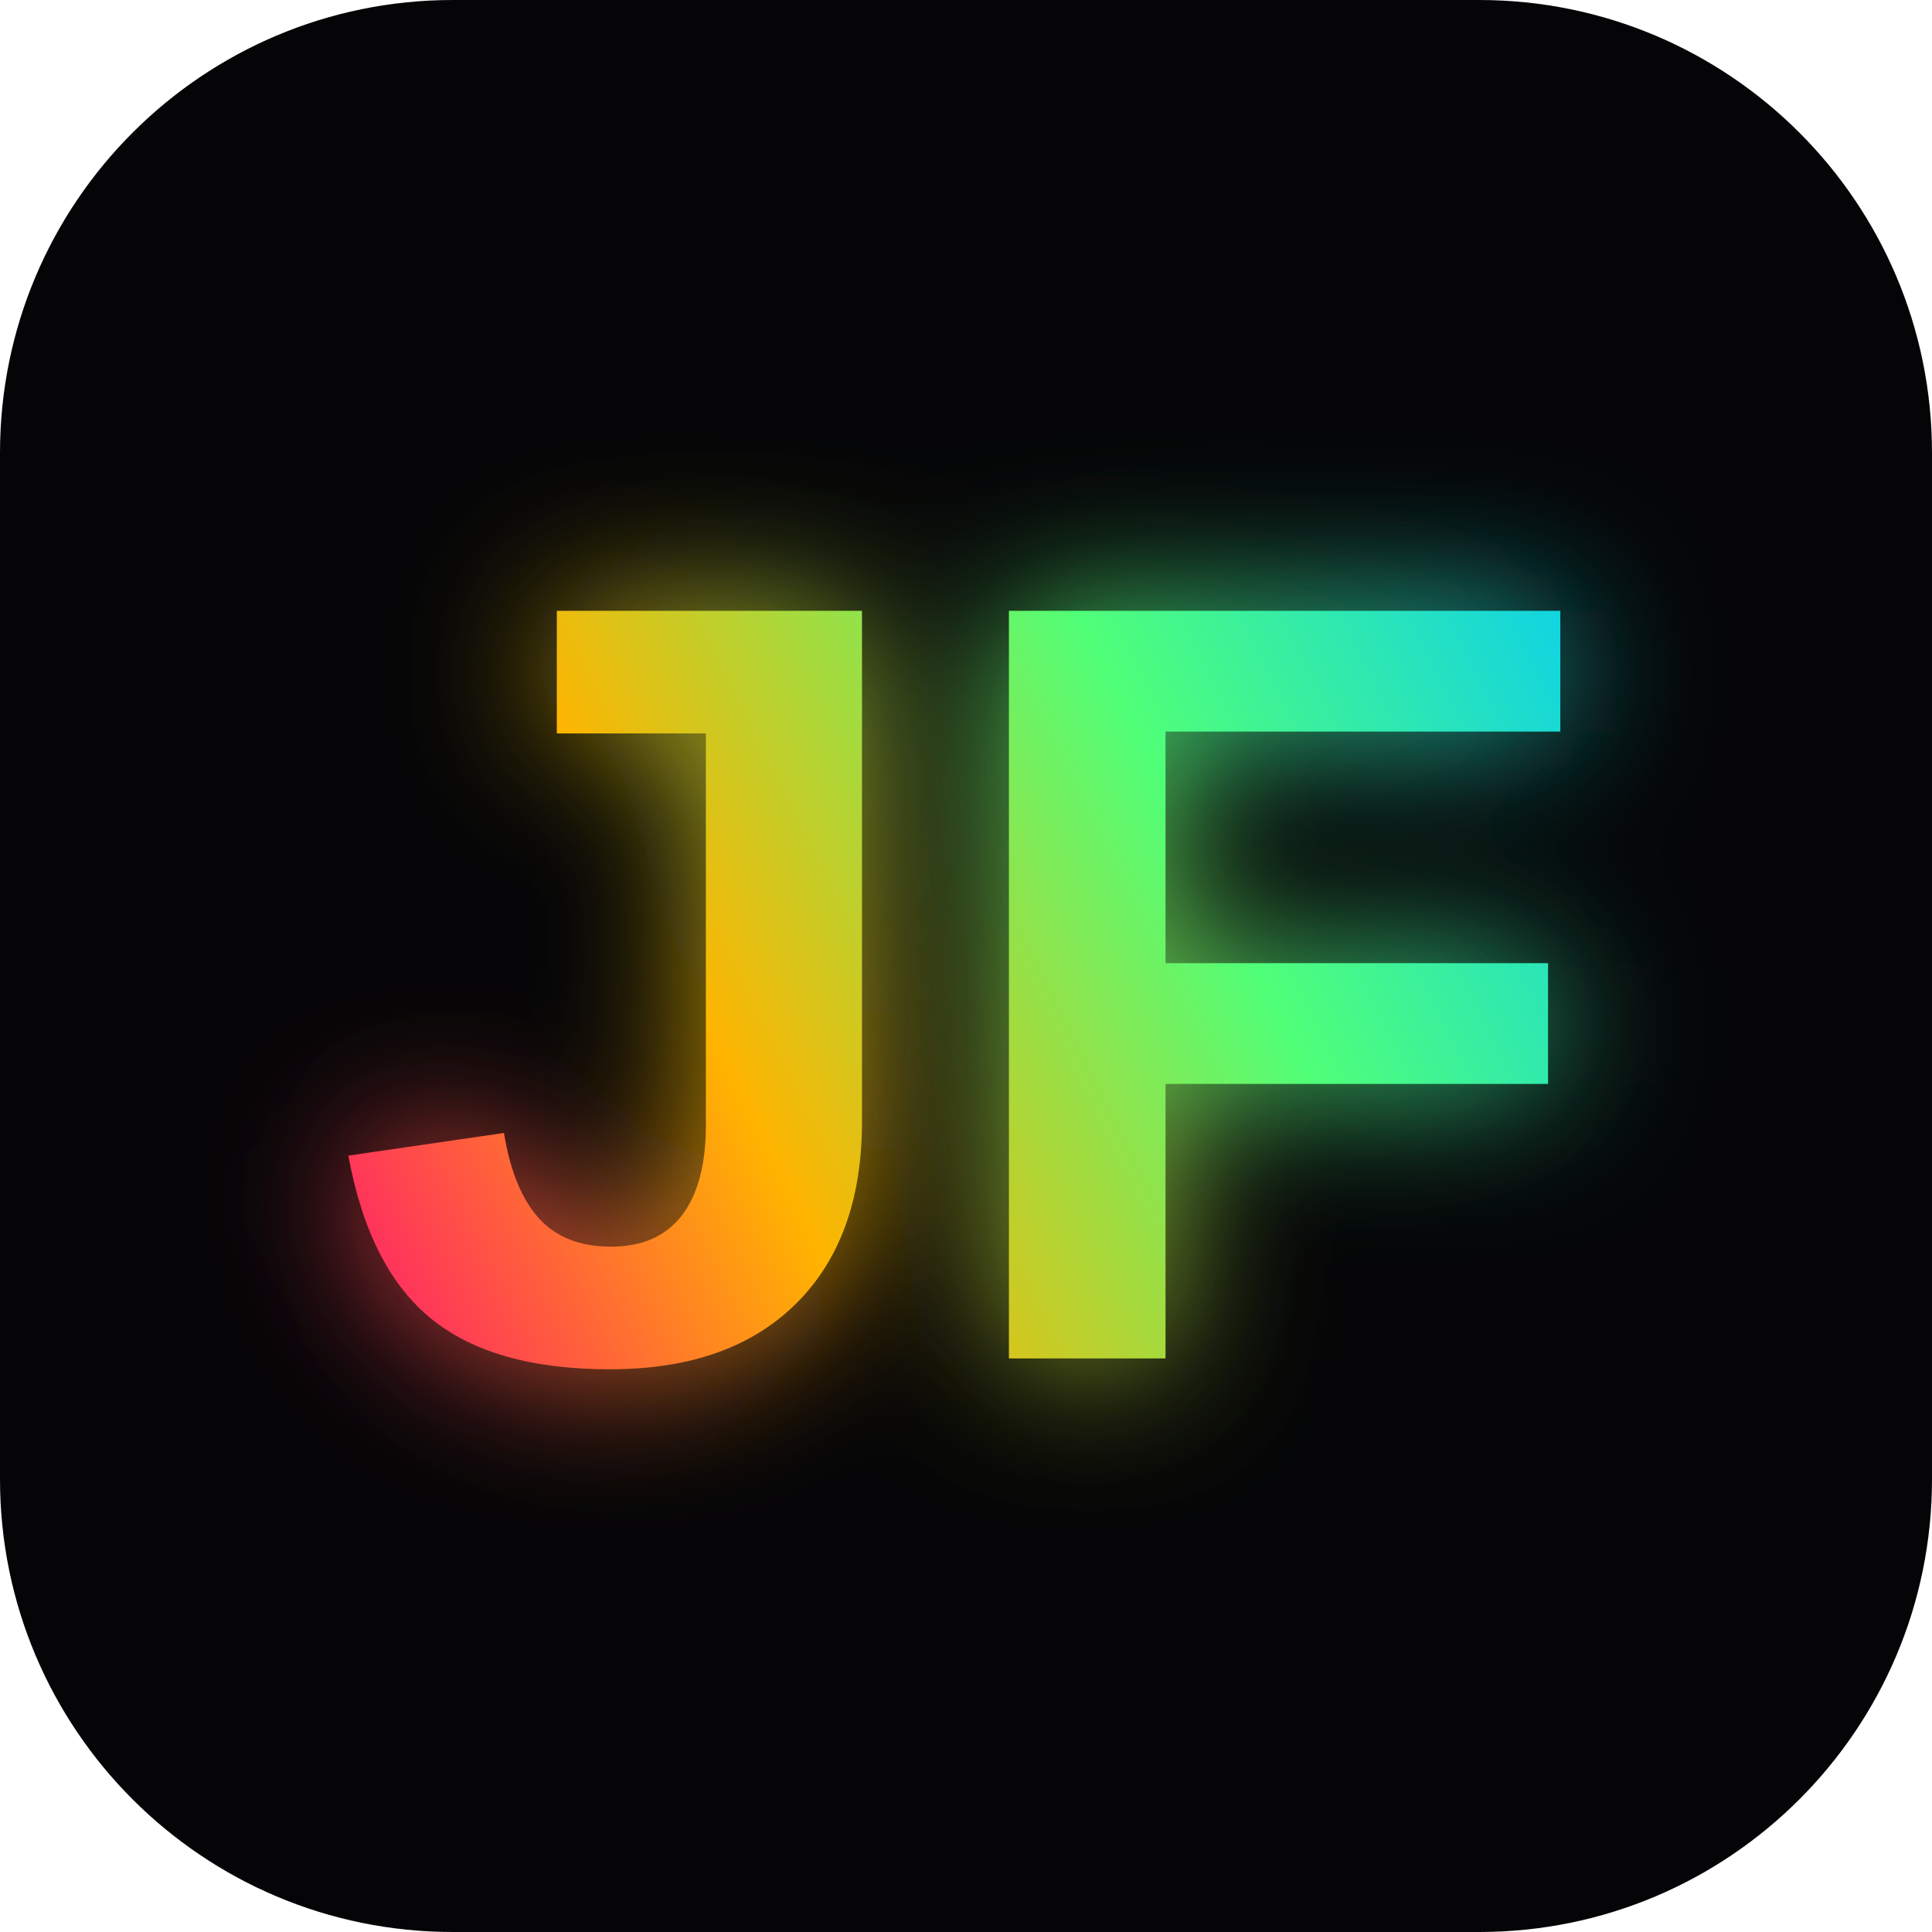
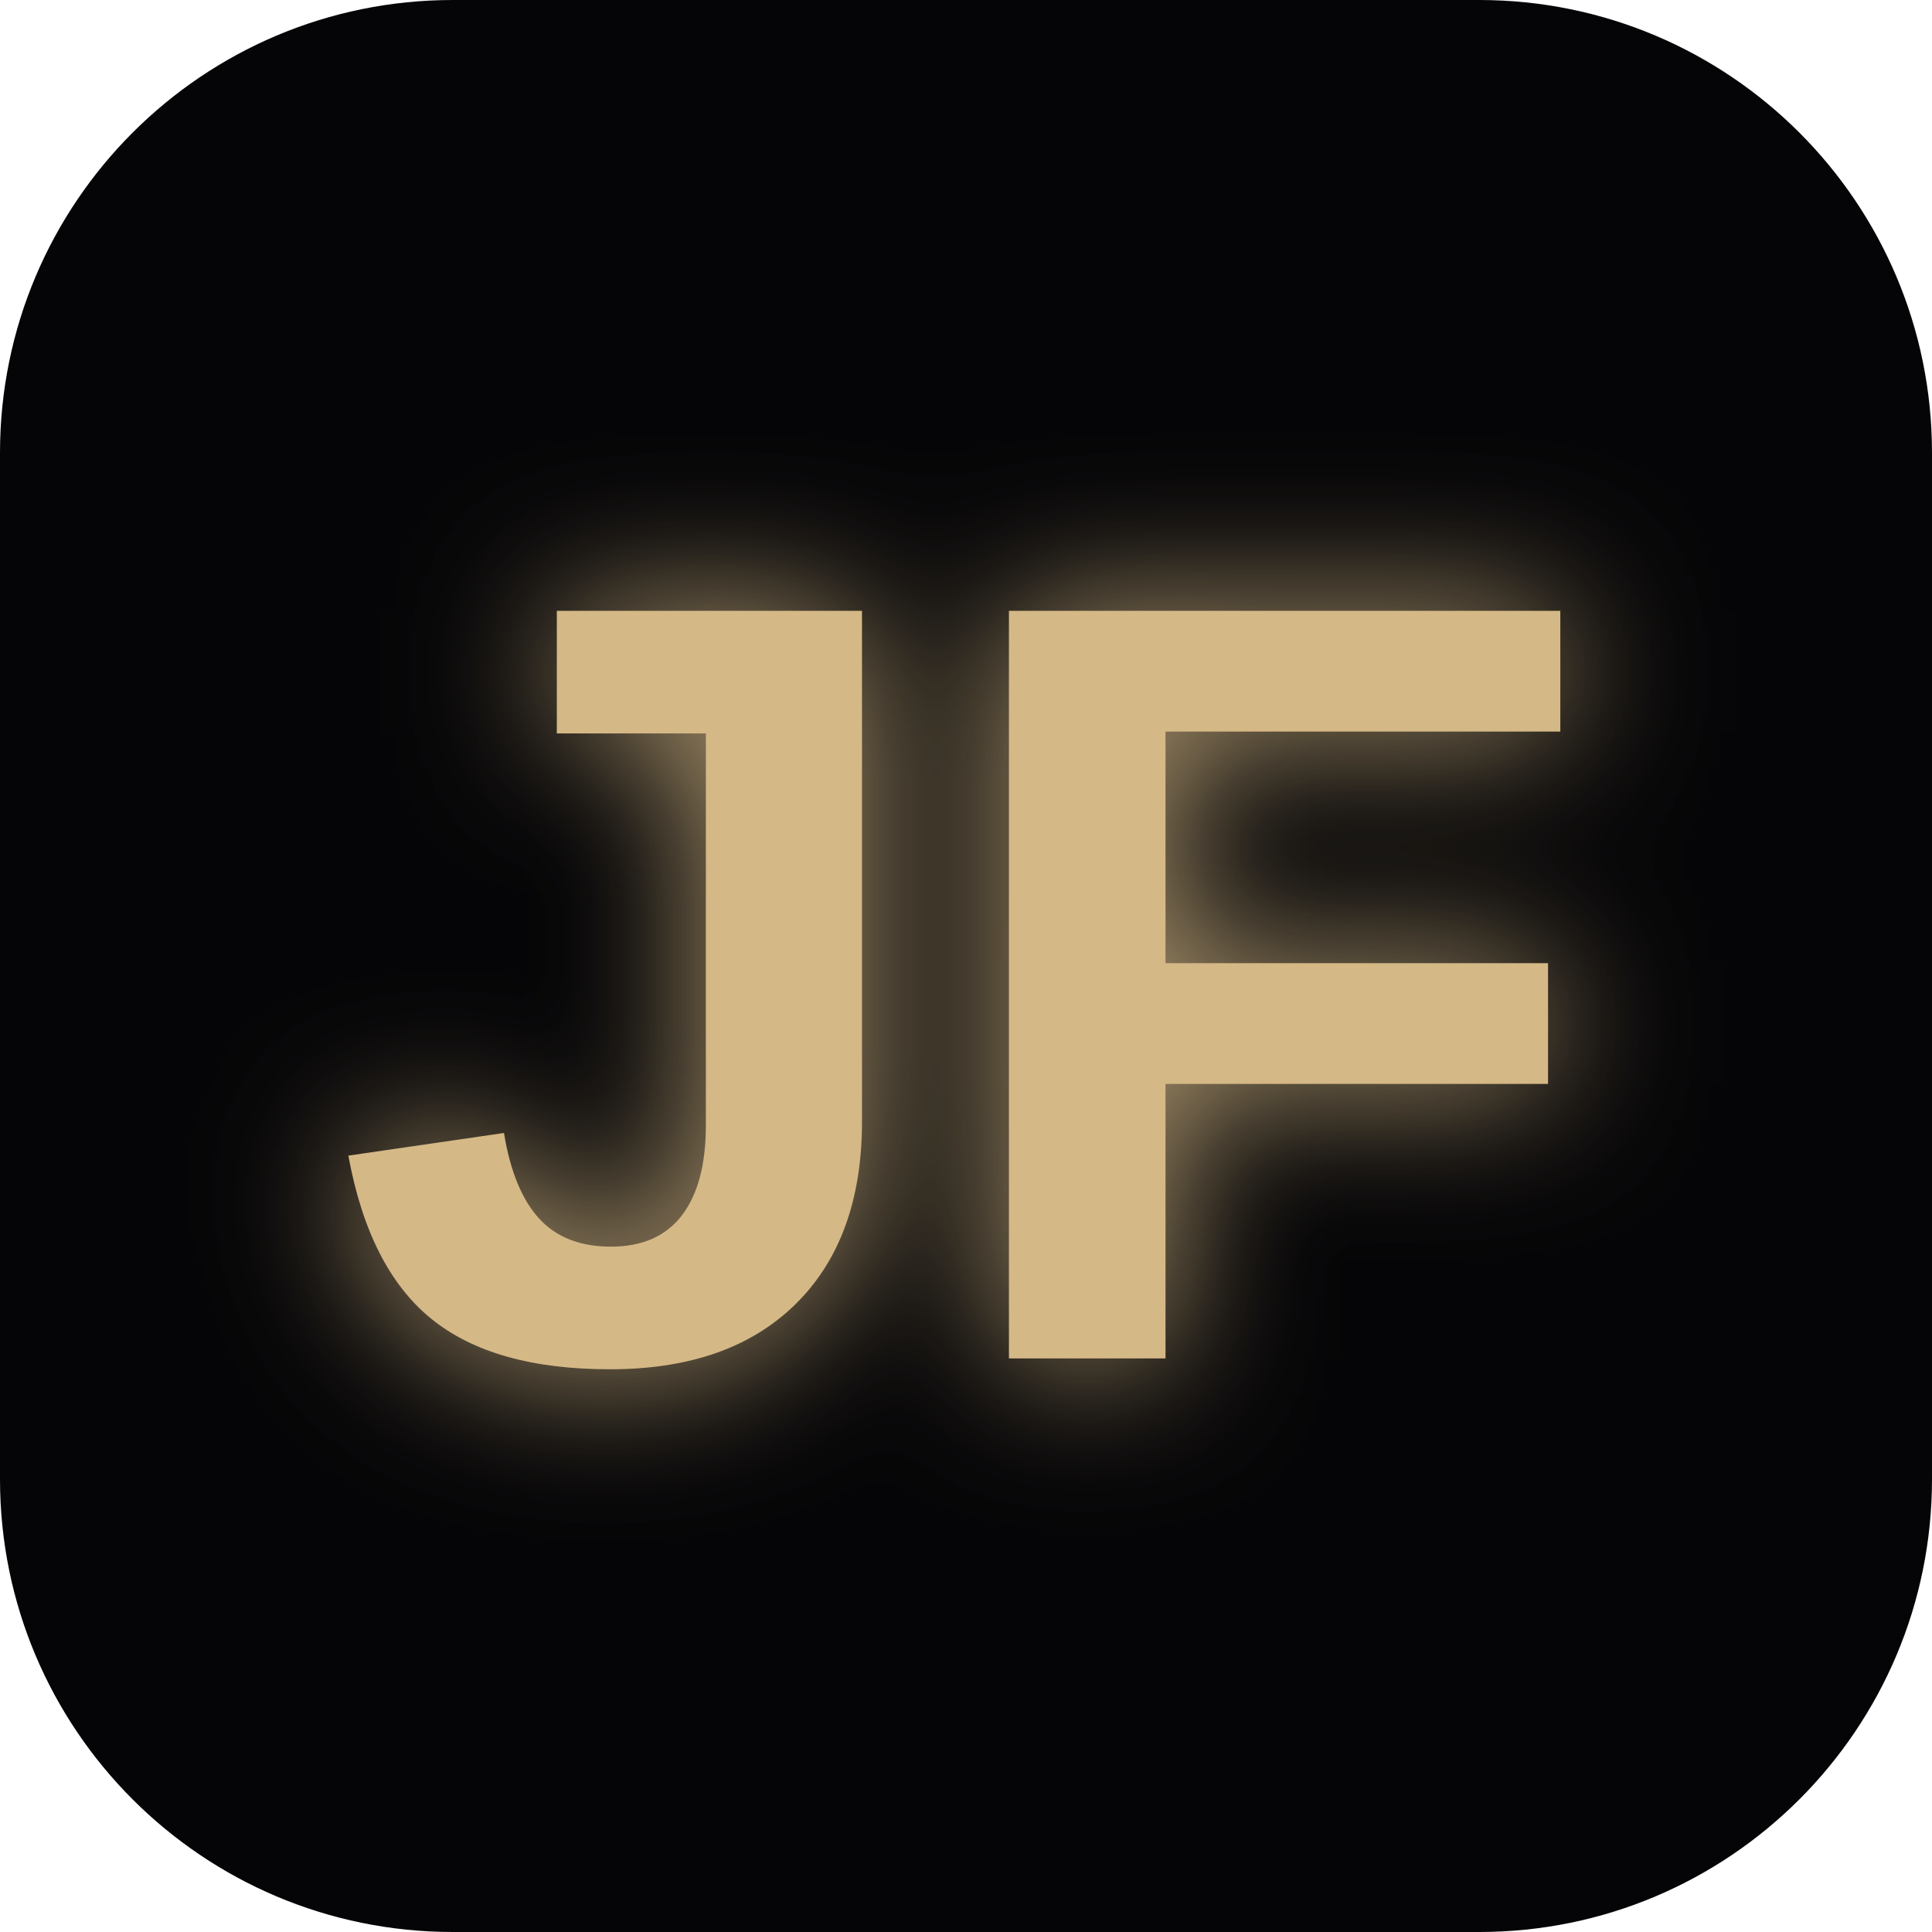
<svg xmlns="http://www.w3.org/2000/svg" viewBox="0 0 64 64">
  <defs>
-     <linearGradient id="g" x1="8" y1="44" x2="56" y2="20" gradientUnits="userSpaceOnUse">
-       <stop offset="0" stop-color="#FF0080" />
-       <stop offset="0.34" stop-color="#FFB400" />
-       <stop offset="0.66" stop-color="#50FF78" />
-       <stop offset="1" stop-color="#00C8FF" />
-     </linearGradient>
    <filter id="glow" x="-40%" y="-40%" width="180%" height="180%">
      <feGaussianBlur stdDeviation="2.5" />
    </filter>
  </defs>
  <rect width="64" height="64" rx="15" fill="#050507" />
  <g font-family="-apple-system, 'SF Pro Display', 'Helvetica Neue', Arial, sans-serif" font-weight="900" font-size="36" text-anchor="middle">
-     <text x="32" y="45" fill="url(#g)" filter="url(#glow)" opacity="0.85">JF</text>
-     <text x="32" y="45" fill="url(#g)">JF</text>
+     <text x="32" y="45" fill="#D4B886" filter="url(#glow)" opacity="0.85">JF</text>
+     <text x="32" y="45" fill="#D4B886">JF</text>
  </g>
</svg>
